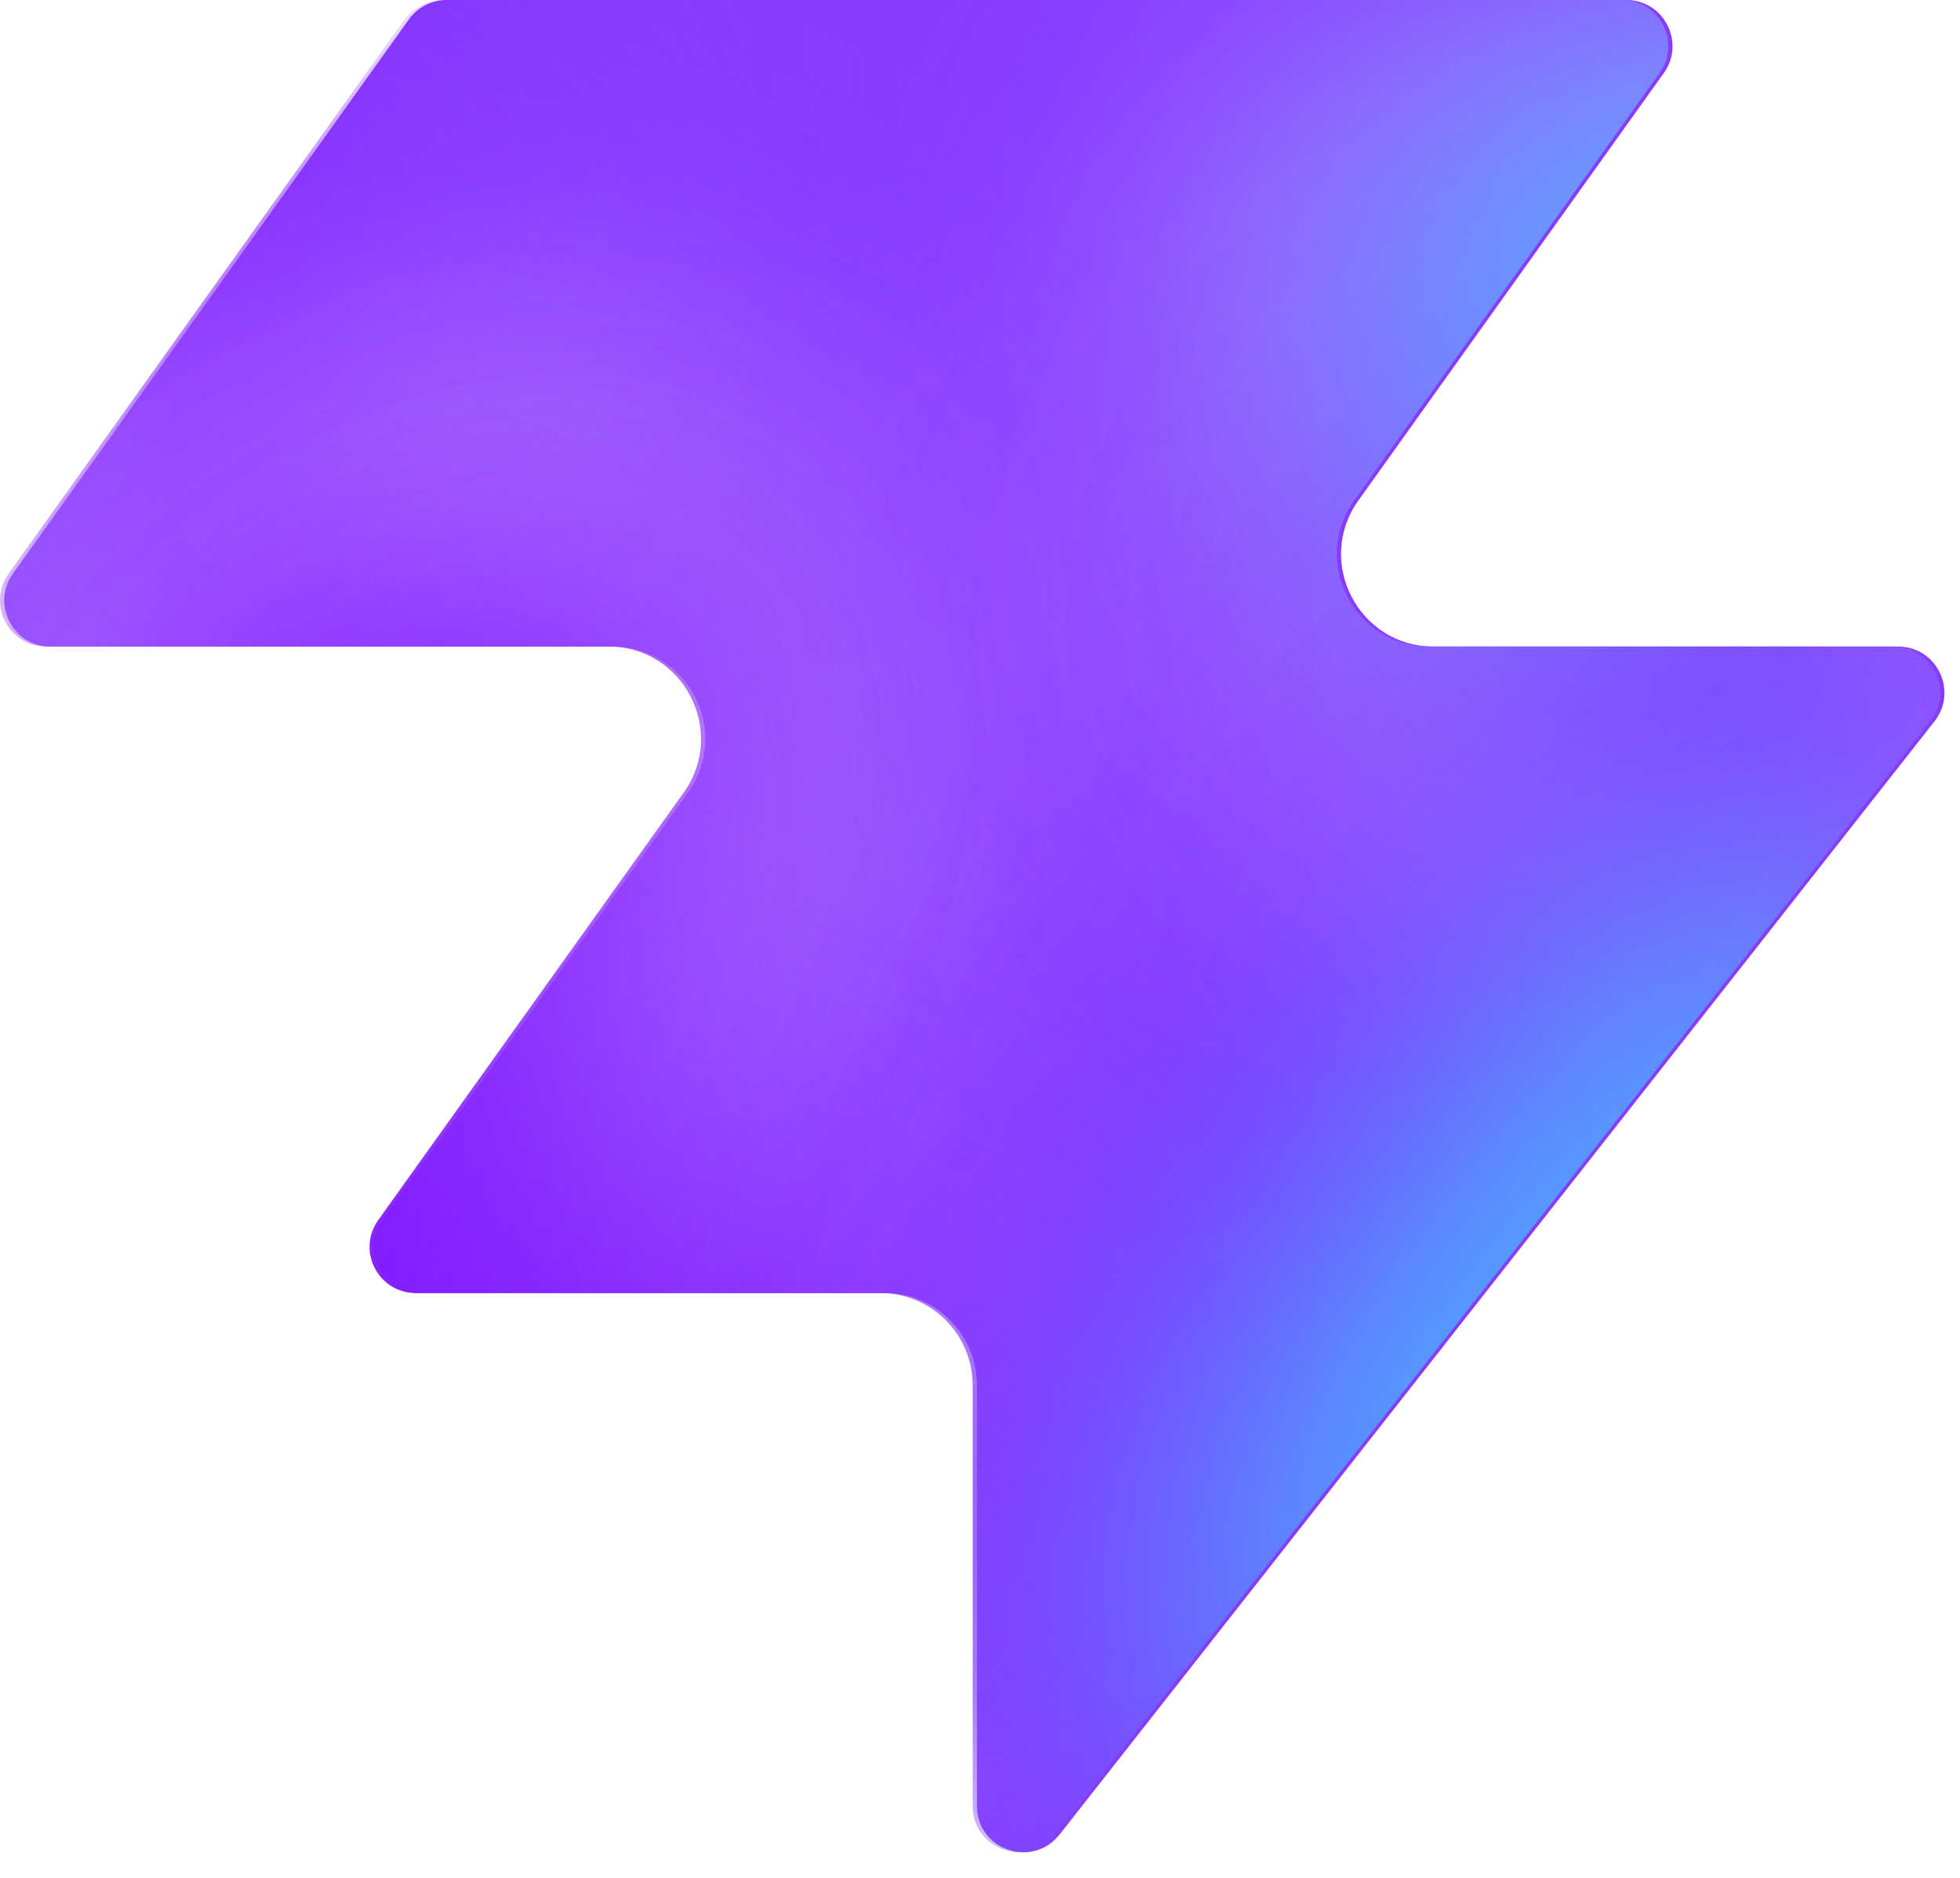
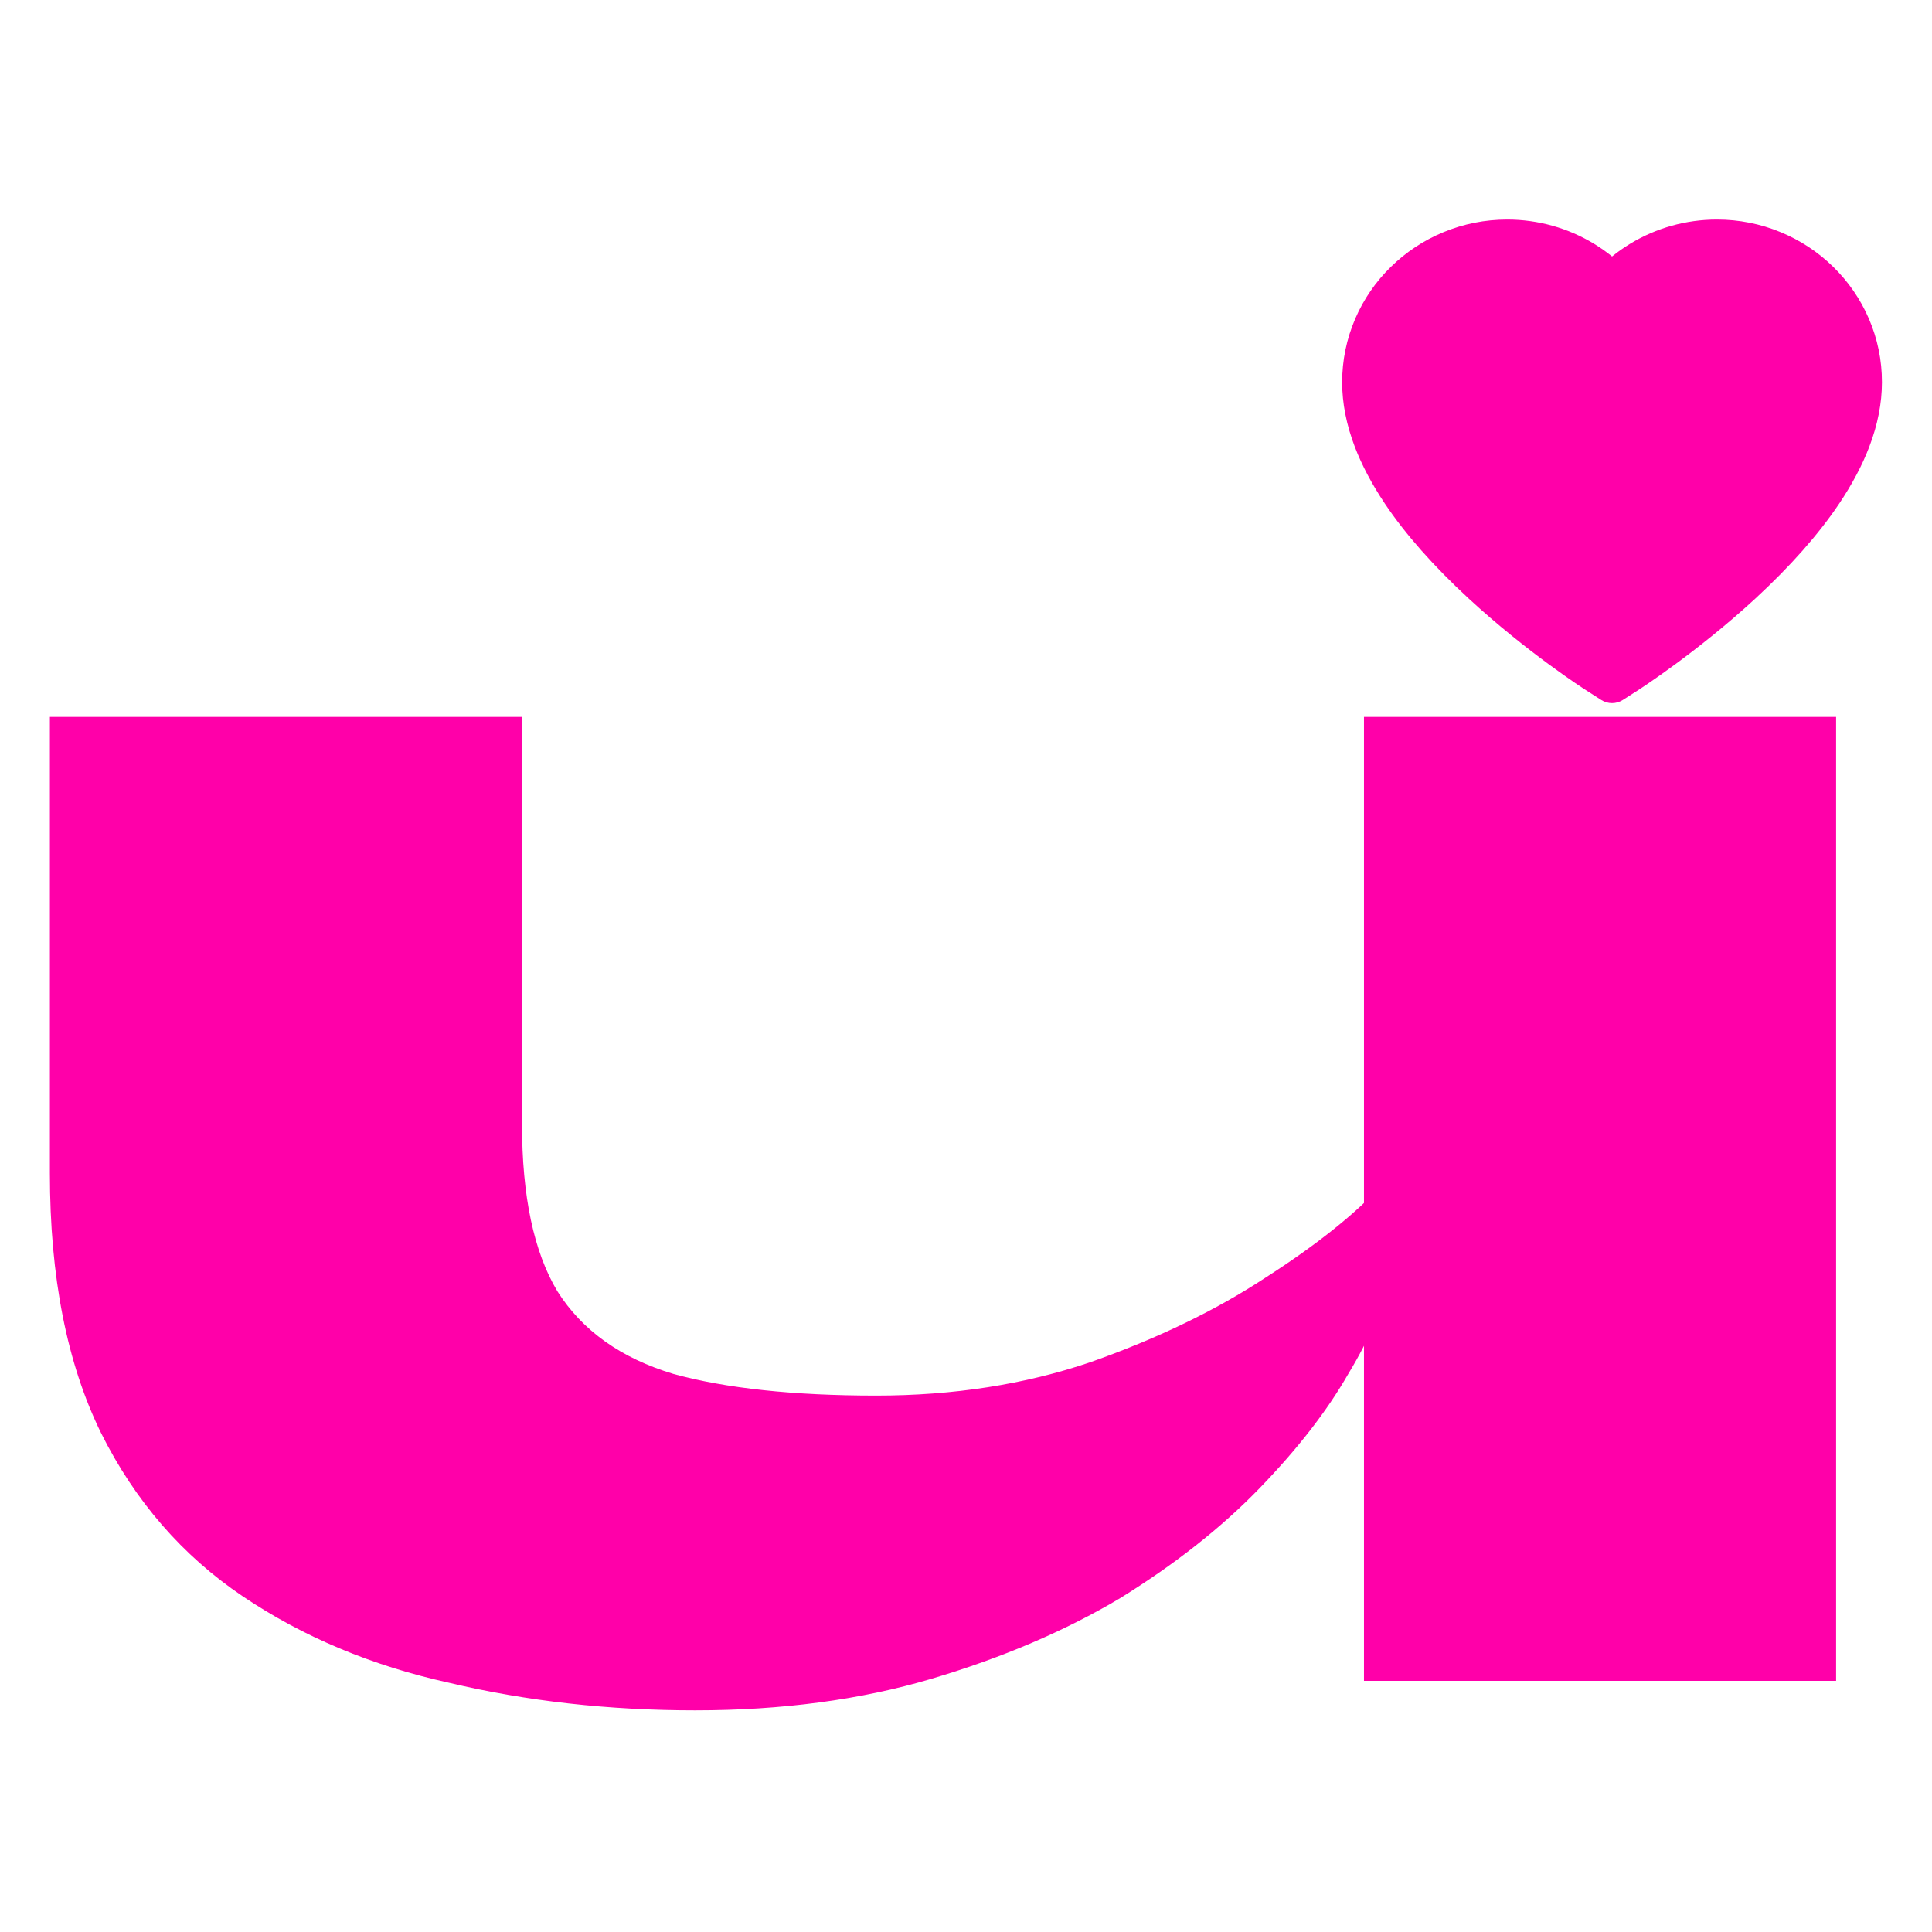
- <svg xmlns="http://www.w3.org/2000/svg" width="48" height="46" fill="none" viewBox="0 0 48 46">
-   <path fill="#863bff" d="M25.946 44.938c-.664.845-2.021.375-2.021-.698V33.937a2.26 2.26 0 0 0-2.262-2.262H10.287c-.92 0-1.456-1.04-.92-1.788l7.48-10.471c1.07-1.497 0-3.578-1.842-3.578H1.237c-.92 0-1.456-1.04-.92-1.788L10.013.474c.214-.297.556-.474.92-.474h28.894c.92 0 1.456 1.04.92 1.788l-7.48 10.471c-1.07 1.498 0 3.579 1.842 3.579h11.377c.943 0 1.473 1.088.89 1.83L25.947 44.94z" style="fill:#863bff;fill:color(display-p3 .525 .23 1);fill-opacity:1" />
-   <mask id="a" width="48" height="46" x="0" y="0" maskUnits="userSpaceOnUse" style="mask-type:alpha">
-     <path fill="#000" d="M25.842 44.938c-.664.844-2.021.375-2.021-.698V33.937a2.26 2.26 0 0 0-2.262-2.262H10.183c-.92 0-1.456-1.04-.92-1.788l7.48-10.471c1.07-1.498 0-3.579-1.842-3.579H1.133c-.92 0-1.456-1.04-.92-1.787L9.91.473c.214-.297.556-.474.92-.474h28.894c.92 0 1.456 1.04.92 1.788l-7.48 10.471c-1.07 1.498 0 3.578 1.842 3.578h11.377c.943 0 1.473 1.088.89 1.832L25.843 44.94z" style="fill:#000;fill-opacity:1" />
-   </mask>
-   <g mask="url(#a)">
-     <g filter="url(#b)">
-       <ellipse cx="5.508" cy="14.704" fill="#ede6ff" rx="5.508" ry="14.704" style="fill:#ede6ff;fill:color(display-p3 .927 .903 1);fill-opacity:1" transform="matrix(.00324 1 1 -.00324 -4.47 31.516)" />
-     </g>
-     <g filter="url(#c)">
-       <ellipse cx="10.399" cy="29.851" fill="#ede6ff" rx="10.399" ry="29.851" style="fill:#ede6ff;fill:color(display-p3 .927 .903 1);fill-opacity:1" transform="matrix(.00324 1 1 -.00324 -39.328 7.883)" />
-     </g>
-     <g filter="url(#d)">
-       <ellipse cx="5.508" cy="30.487" fill="#7e14ff" rx="5.508" ry="30.487" style="fill:#7e14ff;fill:color(display-p3 .492 .077 1);fill-opacity:1" transform="rotate(89.814 -25.913 -14.639)scale(1 -1)" />
-     </g>
-     <g filter="url(#e)">
-       <ellipse cx="5.508" cy="30.599" fill="#7e14ff" rx="5.508" ry="30.599" style="fill:#7e14ff;fill:color(display-p3 .492 .077 1);fill-opacity:1" transform="rotate(89.814 -32.644 -3.334)scale(1 -1)" />
-     </g>
-     <g filter="url(#f)">
-       <ellipse cx="5.508" cy="30.599" fill="#7e14ff" rx="5.508" ry="30.599" style="fill:#7e14ff;fill:color(display-p3 .492 .077 1);fill-opacity:1" transform="matrix(.00324 1 1 -.00324 -34.34 30.47)" />
-     </g>
-     <g filter="url(#g)">
-       <ellipse cx="14.072" cy="22.078" fill="#ede6ff" rx="14.072" ry="22.078" style="fill:#ede6ff;fill:color(display-p3 .927 .903 1);fill-opacity:1" transform="rotate(93.35 24.506 48.493)scale(-1 1)" />
-     </g>
-     <g filter="url(#h)">
-       <ellipse cx="3.47" cy="21.501" fill="#7e14ff" rx="3.47" ry="21.501" style="fill:#7e14ff;fill:color(display-p3 .492 .077 1);fill-opacity:1" transform="rotate(89.009 28.708 47.59)scale(-1 1)" />
-     </g>
-     <g filter="url(#i)">
-       <ellipse cx="3.47" cy="21.501" fill="#7e14ff" rx="3.47" ry="21.501" style="fill:#7e14ff;fill:color(display-p3 .492 .077 1);fill-opacity:1" transform="rotate(89.009 28.708 47.59)scale(-1 1)" />
-     </g>
-     <g filter="url(#j)">
-       <ellipse cx=".387" cy="8.972" fill="#7e14ff" rx="4.407" ry="29.108" style="fill:#7e14ff;fill:color(display-p3 .492 .077 1);fill-opacity:1" transform="rotate(39.51 .387 8.972)" />
-     </g>
-     <g filter="url(#k)">
-       <ellipse cx="47.523" cy="-6.092" fill="#7e14ff" rx="4.407" ry="29.108" style="fill:#7e14ff;fill:color(display-p3 .492 .077 1);fill-opacity:1" transform="rotate(37.892 47.523 -6.092)" />
-     </g>
-     <g filter="url(#l)">
-       <ellipse cx="41.412" cy="6.333" fill="#47bfff" rx="5.971" ry="9.665" style="fill:#47bfff;fill:color(display-p3 .28 .748 1);fill-opacity:1" transform="rotate(37.892 41.412 6.333)" />
-     </g>
-     <g filter="url(#m)">
-       <ellipse cx="-1.879" cy="38.332" fill="#7e14ff" rx="4.407" ry="29.108" style="fill:#7e14ff;fill:color(display-p3 .492 .077 1);fill-opacity:1" transform="rotate(37.892 -1.88 38.332)" />
-     </g>
-     <g filter="url(#n)">
-       <ellipse cx="-1.879" cy="38.332" fill="#7e14ff" rx="4.407" ry="29.108" style="fill:#7e14ff;fill:color(display-p3 .492 .077 1);fill-opacity:1" transform="rotate(37.892 -1.88 38.332)" />
-     </g>
-     <g filter="url(#o)">
-       <ellipse cx="35.651" cy="29.907" fill="#7e14ff" rx="4.407" ry="29.108" style="fill:#7e14ff;fill:color(display-p3 .492 .077 1);fill-opacity:1" transform="rotate(37.892 35.651 29.907)" />
-     </g>
-     <g filter="url(#p)">
-       <ellipse cx="38.418" cy="32.4" fill="#47bfff" rx="5.971" ry="15.297" style="fill:#47bfff;fill:color(display-p3 .28 .748 1);fill-opacity:1" transform="rotate(37.892 38.418 32.4)" />
-     </g>
-   </g>
-   <defs>
-     <filter id="b" width="60.045" height="41.654" x="-19.77" y="16.149" color-interpolation-filters="sRGB" filterUnits="userSpaceOnUse">
-       <feFlood flood-opacity="0" result="BackgroundImageFix" />
-       <feBlend in="SourceGraphic" in2="BackgroundImageFix" result="shape" />
-       <feGaussianBlur result="effect1_foregroundBlur_2002_17158" stdDeviation="7.659" />
-     </filter>
-     <filter id="c" width="90.34" height="51.437" x="-54.613" y="-7.533" color-interpolation-filters="sRGB" filterUnits="userSpaceOnUse">
-       <feFlood flood-opacity="0" result="BackgroundImageFix" />
-       <feBlend in="SourceGraphic" in2="BackgroundImageFix" result="shape" />
-       <feGaussianBlur result="effect1_foregroundBlur_2002_17158" stdDeviation="7.659" />
-     </filter>
-     <filter id="d" width="79.355" height="29.4" x="-49.64" y="2.03" color-interpolation-filters="sRGB" filterUnits="userSpaceOnUse">
-       <feFlood flood-opacity="0" result="BackgroundImageFix" />
-       <feBlend in="SourceGraphic" in2="BackgroundImageFix" result="shape" />
-       <feGaussianBlur result="effect1_foregroundBlur_2002_17158" stdDeviation="4.596" />
-     </filter>
-     <filter id="e" width="79.579" height="29.4" x="-45.045" y="20.029" color-interpolation-filters="sRGB" filterUnits="userSpaceOnUse">
-       <feFlood flood-opacity="0" result="BackgroundImageFix" />
-       <feBlend in="SourceGraphic" in2="BackgroundImageFix" result="shape" />
-       <feGaussianBlur result="effect1_foregroundBlur_2002_17158" stdDeviation="4.596" />
-     </filter>
-     <filter id="f" width="79.579" height="29.4" x="-43.513" y="21.178" color-interpolation-filters="sRGB" filterUnits="userSpaceOnUse">
-       <feFlood flood-opacity="0" result="BackgroundImageFix" />
-       <feBlend in="SourceGraphic" in2="BackgroundImageFix" result="shape" />
-       <feGaussianBlur result="effect1_foregroundBlur_2002_17158" stdDeviation="4.596" />
-     </filter>
-     <filter id="g" width="74.749" height="58.852" x="15.756" y="-17.901" color-interpolation-filters="sRGB" filterUnits="userSpaceOnUse">
-       <feFlood flood-opacity="0" result="BackgroundImageFix" />
-       <feBlend in="SourceGraphic" in2="BackgroundImageFix" result="shape" />
-       <feGaussianBlur result="effect1_foregroundBlur_2002_17158" stdDeviation="7.659" />
-     </filter>
-     <filter id="h" width="61.377" height="25.362" x="23.548" y="2.284" color-interpolation-filters="sRGB" filterUnits="userSpaceOnUse">
-       <feFlood flood-opacity="0" result="BackgroundImageFix" />
-       <feBlend in="SourceGraphic" in2="BackgroundImageFix" result="shape" />
-       <feGaussianBlur result="effect1_foregroundBlur_2002_17158" stdDeviation="4.596" />
-     </filter>
-     <filter id="i" width="61.377" height="25.362" x="23.548" y="2.284" color-interpolation-filters="sRGB" filterUnits="userSpaceOnUse">
-       <feFlood flood-opacity="0" result="BackgroundImageFix" />
-       <feBlend in="SourceGraphic" in2="BackgroundImageFix" result="shape" />
-       <feGaussianBlur result="effect1_foregroundBlur_2002_17158" stdDeviation="4.596" />
-     </filter>
-     <filter id="j" width="56.045" height="63.649" x="-27.636" y="-22.853" color-interpolation-filters="sRGB" filterUnits="userSpaceOnUse">
-       <feFlood flood-opacity="0" result="BackgroundImageFix" />
-       <feBlend in="SourceGraphic" in2="BackgroundImageFix" result="shape" />
-       <feGaussianBlur result="effect1_foregroundBlur_2002_17158" stdDeviation="4.596" />
-     </filter>
-     <filter id="k" width="54.814" height="64.646" x="20.116" y="-38.415" color-interpolation-filters="sRGB" filterUnits="userSpaceOnUse">
-       <feFlood flood-opacity="0" result="BackgroundImageFix" />
-       <feBlend in="SourceGraphic" in2="BackgroundImageFix" result="shape" />
-       <feGaussianBlur result="effect1_foregroundBlur_2002_17158" stdDeviation="4.596" />
-     </filter>
-     <filter id="l" width="33.541" height="35.313" x="24.641" y="-11.323" color-interpolation-filters="sRGB" filterUnits="userSpaceOnUse">
-       <feFlood flood-opacity="0" result="BackgroundImageFix" />
-       <feBlend in="SourceGraphic" in2="BackgroundImageFix" result="shape" />
-       <feGaussianBlur result="effect1_foregroundBlur_2002_17158" stdDeviation="4.596" />
-     </filter>
-     <filter id="m" width="54.814" height="64.646" x="-29.286" y="6.009" color-interpolation-filters="sRGB" filterUnits="userSpaceOnUse">
-       <feFlood flood-opacity="0" result="BackgroundImageFix" />
-       <feBlend in="SourceGraphic" in2="BackgroundImageFix" result="shape" />
-       <feGaussianBlur result="effect1_foregroundBlur_2002_17158" stdDeviation="4.596" />
-     </filter>
-     <filter id="n" width="54.814" height="64.646" x="-29.286" y="6.009" color-interpolation-filters="sRGB" filterUnits="userSpaceOnUse">
-       <feFlood flood-opacity="0" result="BackgroundImageFix" />
-       <feBlend in="SourceGraphic" in2="BackgroundImageFix" result="shape" />
-       <feGaussianBlur result="effect1_foregroundBlur_2002_17158" stdDeviation="4.596" />
-     </filter>
-     <filter id="o" width="54.814" height="64.646" x="8.244" y="-2.416" color-interpolation-filters="sRGB" filterUnits="userSpaceOnUse">
-       <feFlood flood-opacity="0" result="BackgroundImageFix" />
-       <feBlend in="SourceGraphic" in2="BackgroundImageFix" result="shape" />
-       <feGaussianBlur result="effect1_foregroundBlur_2002_17158" stdDeviation="4.596" />
-     </filter>
-     <filter id="p" width="39.409" height="43.623" x="18.713" y="10.588" color-interpolation-filters="sRGB" filterUnits="userSpaceOnUse">
-       <feFlood flood-opacity="0" result="BackgroundImageFix" />
-       <feBlend in="SourceGraphic" in2="BackgroundImageFix" result="shape" />
-       <feGaussianBlur result="effect1_foregroundBlur_2002_17158" stdDeviation="4.596" />
-     </filter>
-   </defs>
+ <svg xmlns="http://www.w3.org/2000/svg" width="512" height="512" viewBox="60 41 400 400" fill="#ff00a9">
+   <path d="M446.929 106.974C445.195 102.959 442.695 99.321 439.568 96.263C436.439 93.195 432.75 90.758 428.702 89.083C424.504 87.339 420.001 86.446 415.455 86.457C409.077 86.457 402.855 88.203 397.448 91.502C396.154 92.291 394.925 93.158 393.761 94.102C392.597 93.158 391.368 92.291 390.074 91.502C384.667 88.203 378.444 86.457 372.067 86.457C367.474 86.457 363.024 87.337 358.82 89.083C354.758 90.765 351.097 93.184 347.953 96.263C344.823 99.317 342.322 102.956 340.593 106.974C338.795 111.152 337.876 115.589 337.876 120.156C337.876 124.464 338.756 128.953 340.502 133.519C341.964 137.335 344.06 141.294 346.737 145.291C350.981 151.617 356.815 158.214 364.059 164.902C376.064 175.989 387.952 183.647 388.457 183.958L391.523 185.924C392.881 186.791 394.628 186.791 395.986 185.924L399.052 183.958C399.556 183.634 411.432 175.989 423.45 164.902C430.694 158.214 436.528 151.617 440.771 145.291C443.449 141.294 445.558 137.335 447.006 133.519C448.753 128.953 449.633 124.464 449.633 120.156C449.645 115.589 448.727 111.152 446.929 106.974V106.974Z" />
+   <path d="M440.146 389H342.397V189.429H440.146V389ZM346.47 285.956L347.284 305.506C346.47 311.208 343.754 317.86 339.138 325.463C334.794 333.066 328.685 340.94 320.81 349.086C312.936 357.231 303.297 364.834 291.893 371.894C280.489 378.682 267.456 384.248 252.793 388.593C238.131 392.937 221.839 395.109 203.919 395.109C185.998 395.109 169.028 393.209 153.008 389.407C136.988 385.877 122.732 379.904 110.242 371.487C97.752 363.069 87.977 351.801 80.918 337.682C73.858 323.291 70.328 305.37 70.328 283.92V189.429H168.077V273.737C168.077 288.671 170.521 300.211 175.408 308.357C180.567 316.503 188.577 322.205 199.438 325.463C210.3 328.45 224.283 329.943 241.389 329.943C257.409 329.943 272.207 327.635 285.784 323.019C299.631 318.132 311.714 312.294 322.032 305.506C332.622 298.718 340.768 292.201 346.47 285.956Z" />
</svg>
